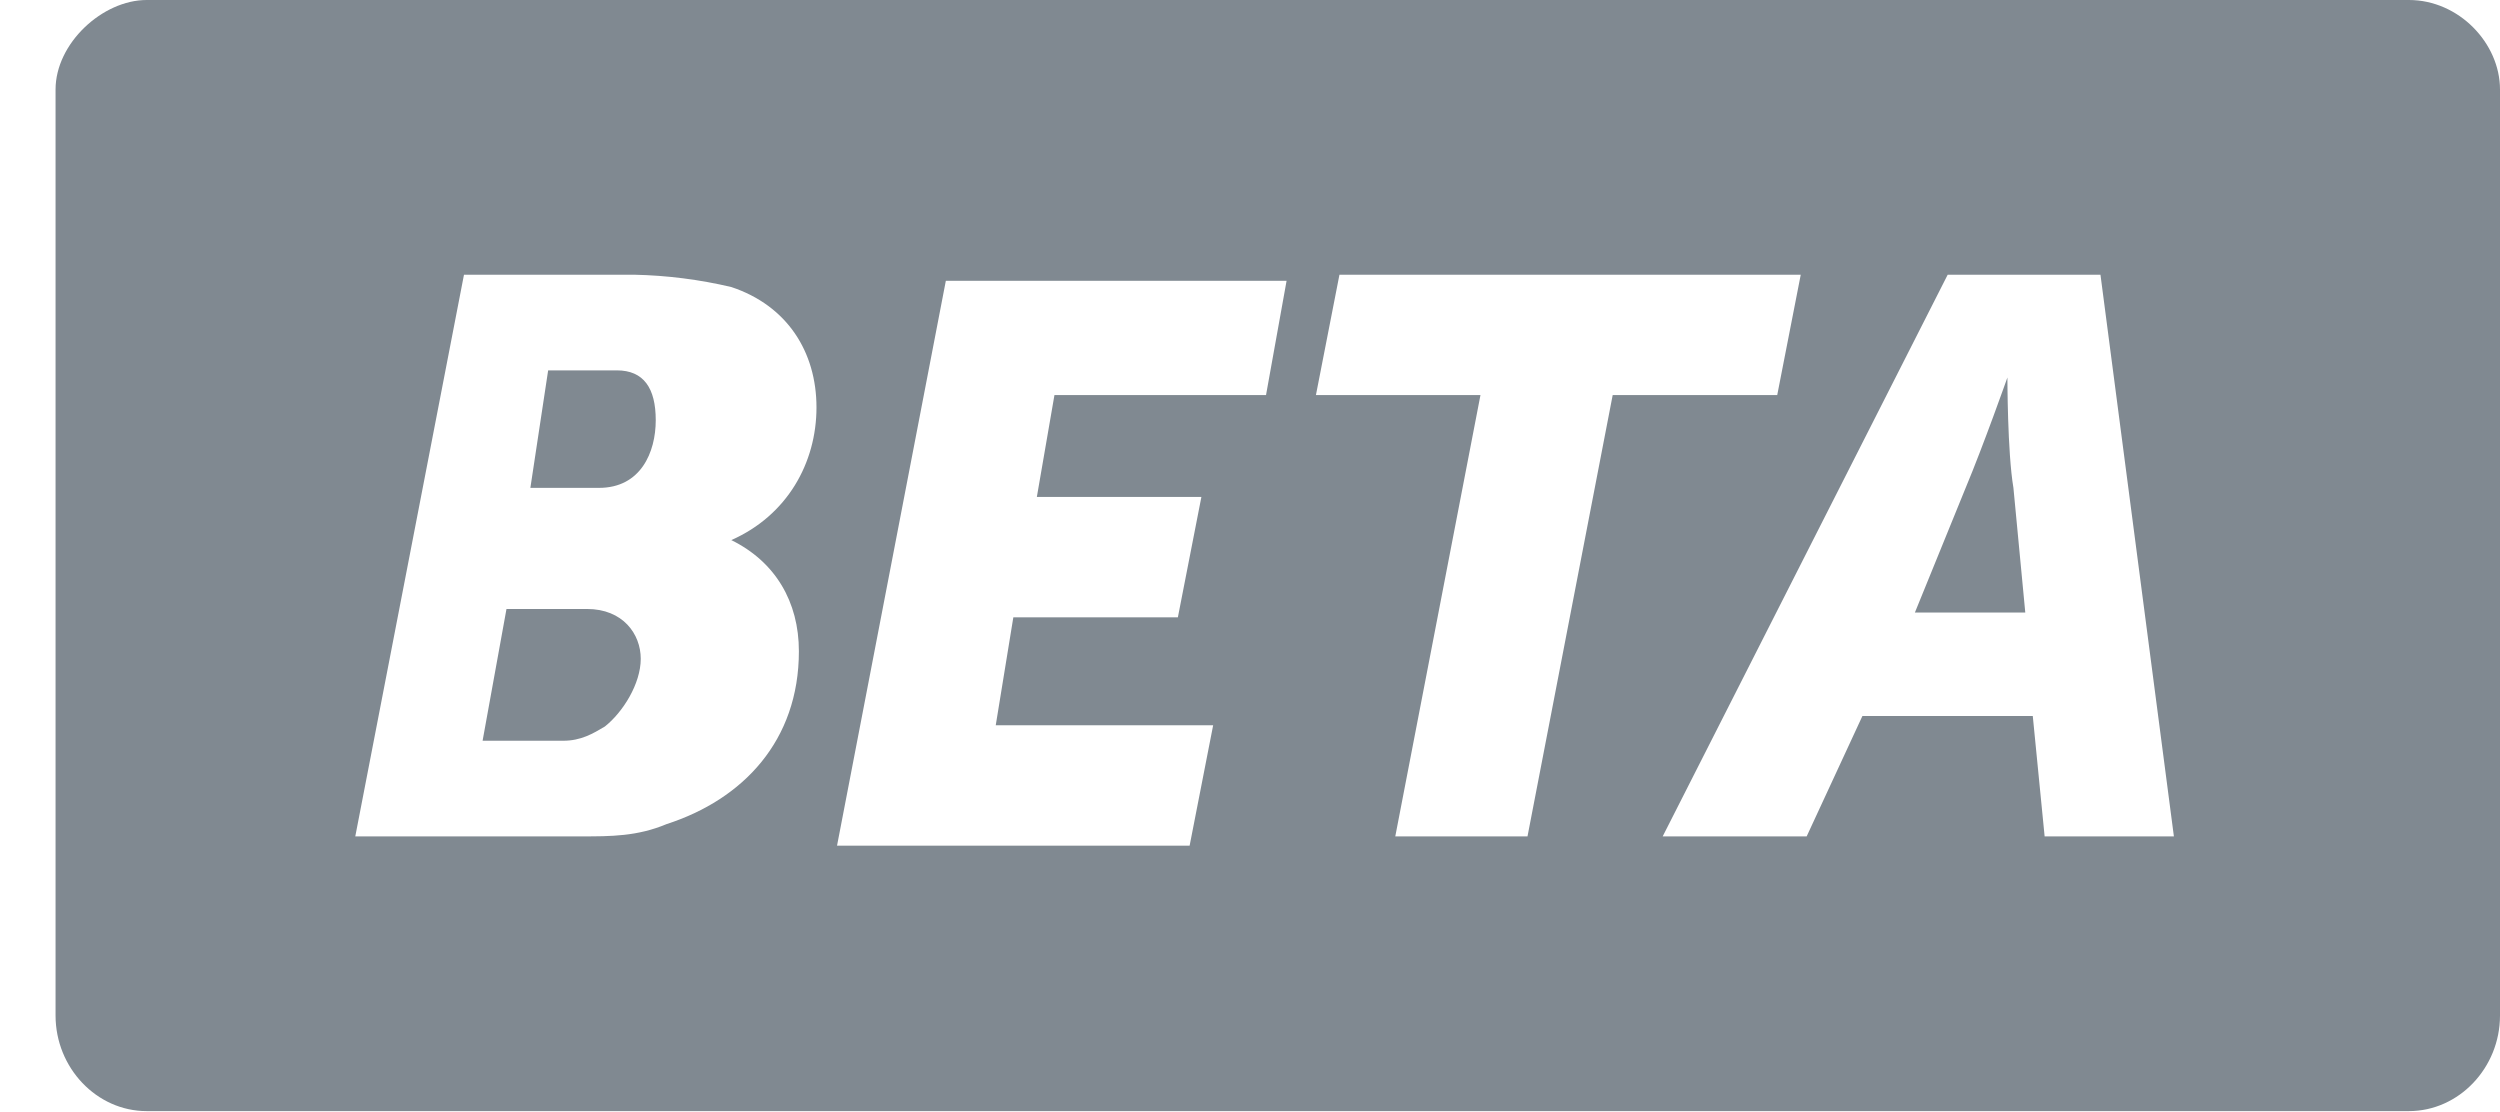
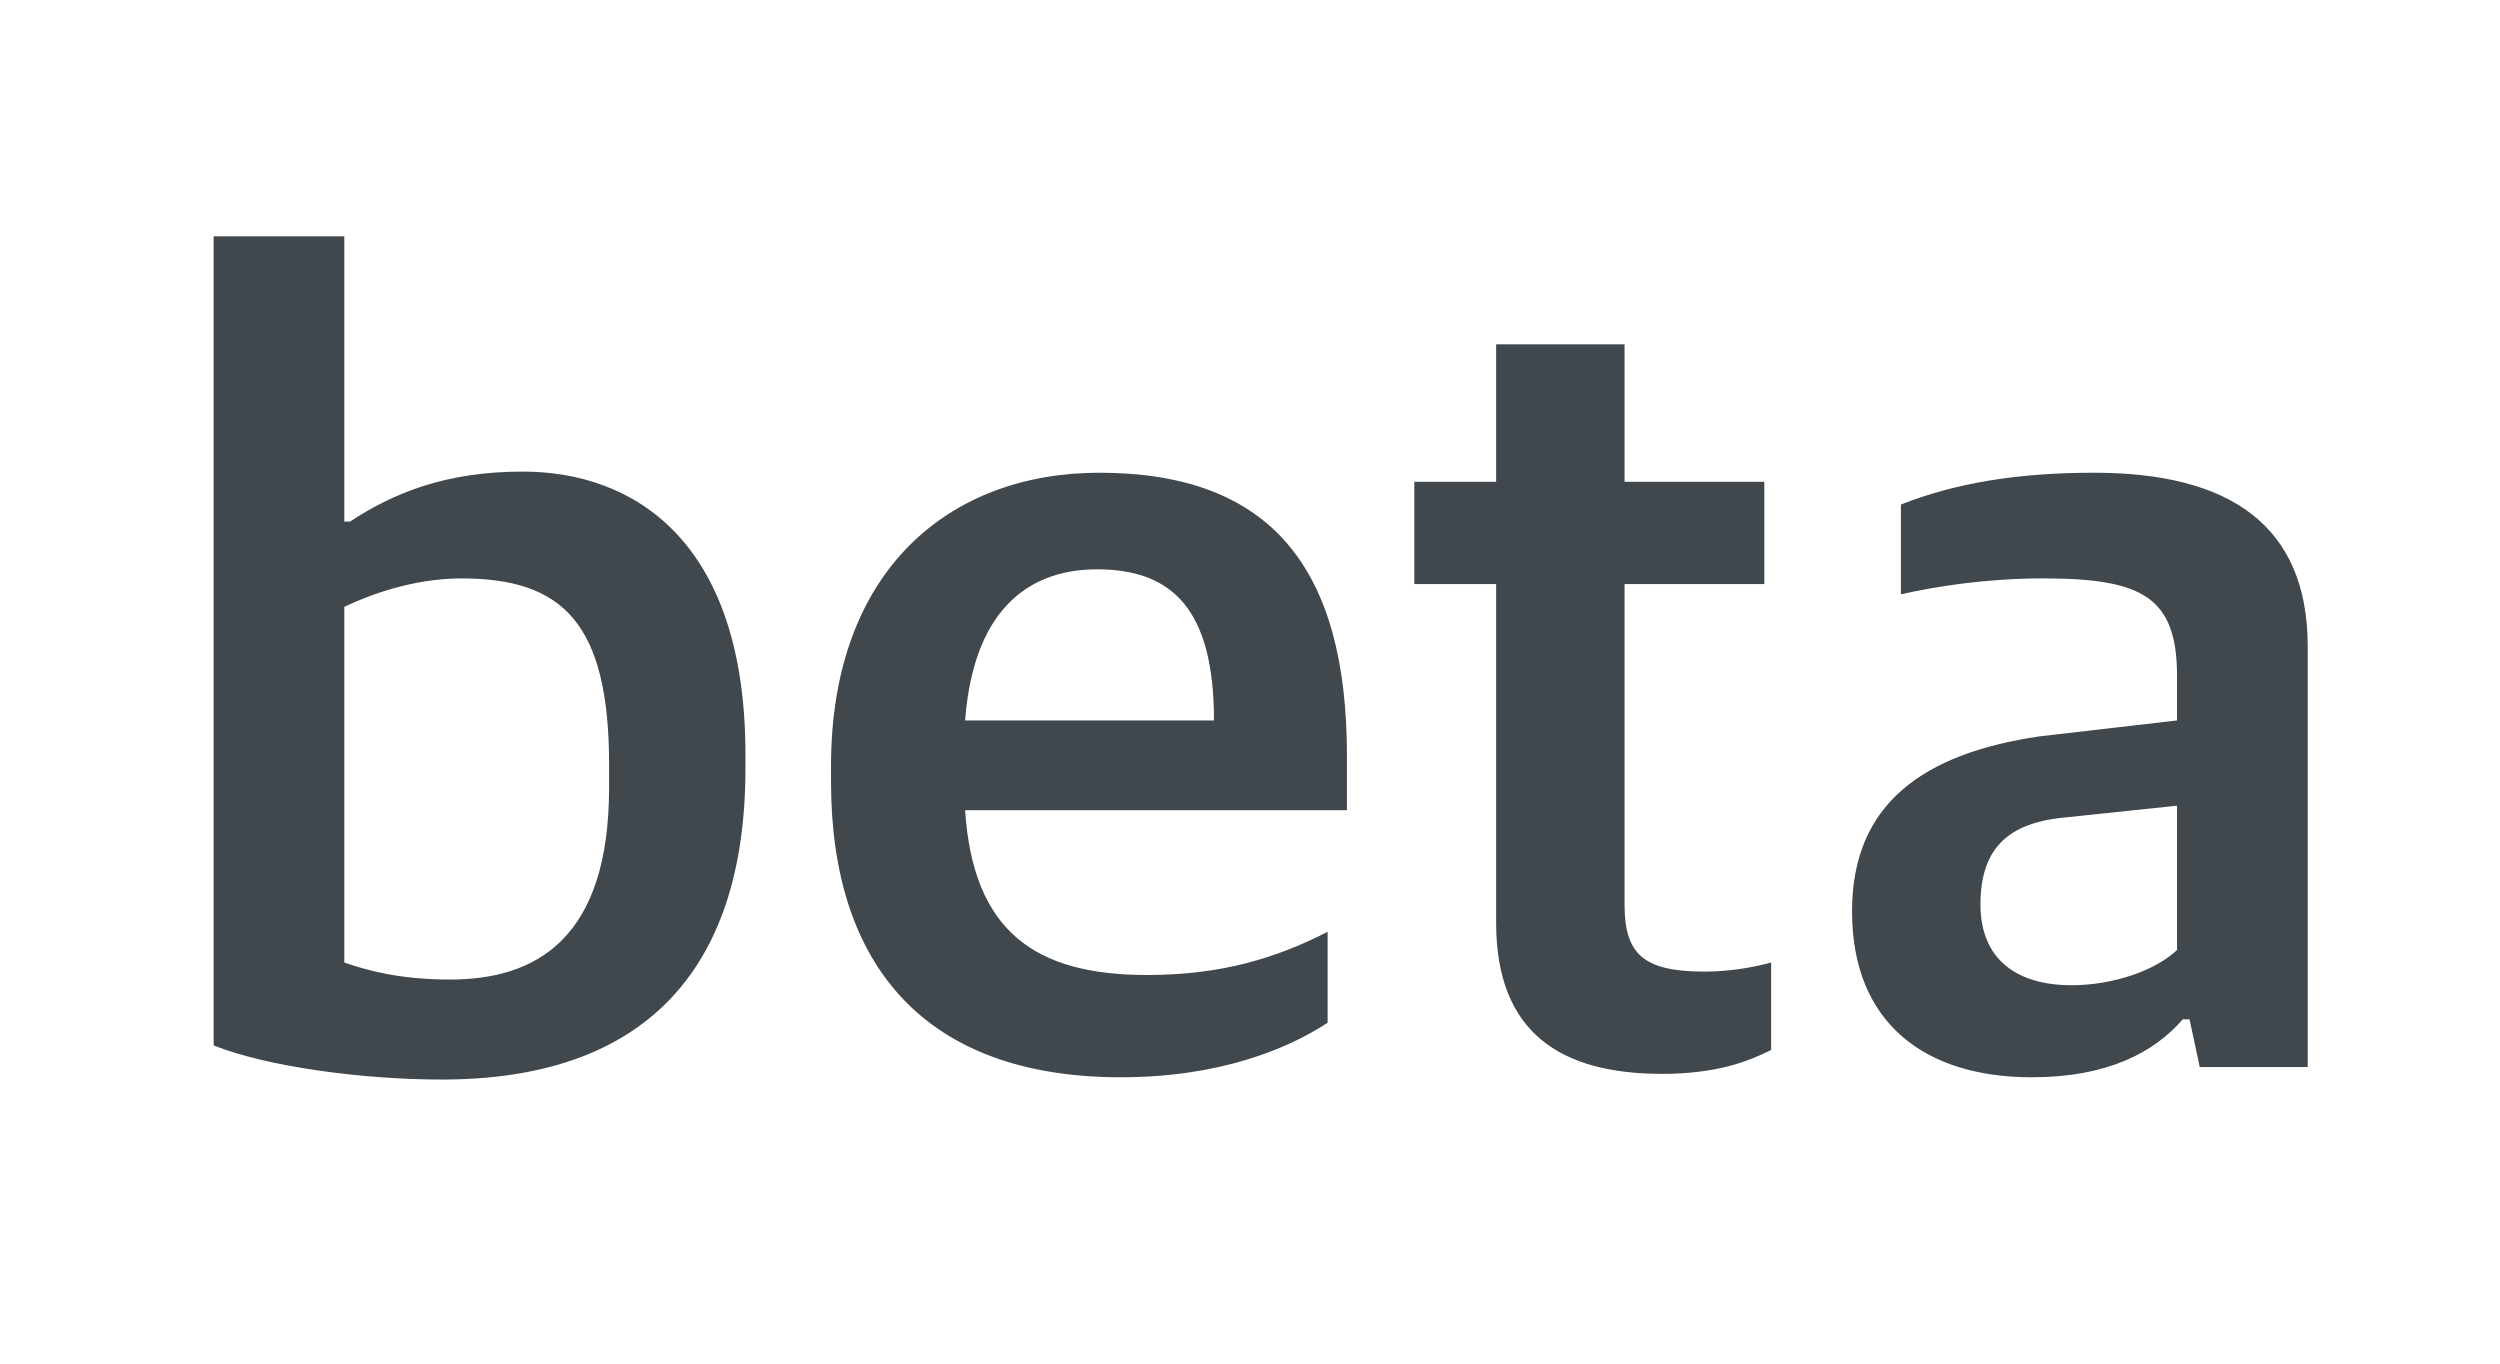
- <svg xmlns="http://www.w3.org/2000/svg" width="27" height="12" viewBox="0 0 27 12">
-   <path fill="#808991" fill-rule="evenodd" d="M6.34 6.577c.387 0 .58.27.58.538 0 .27-.193.577-.387.731-.129.077-.258.154-.45.154h-.871l.258-1.423h.87zm15.34-2.5s0 .808.065 1.192l.128 1.346h-1.192l.548-1.346c.193-.461.451-1.192.451-1.192zM6.662 4c.29 0 .42.192.42.538 0 .347-.162.731-.613.731h-.741L5.92 4h.741zm19.354-4c.54 0 .984.467.984.967v10c0 .566-.444 1.033-.984 1.033H1.584c-.54 0-.984-.467-.984-1.033v-10c0-.5.508-.967.984-.967h24.432zM8.628 7.033c0-.533-.254-.966-.73-1.2.603-.266.92-.833.92-1.433 0-.6-.317-1.1-.92-1.3a5.015 5.015 0 0 0-1.047-.133h-1.84L3.837 9.033H6.28c.317 0 .603 0 .92-.133.825-.267 1.428-.9 1.428-1.867zm5.045-2.766l.222-1.234h-3.68l-1.175 6.1h3.808l.254-1.3h-2.348l.19-1.166h1.777l.254-1.3h-1.777l.19-1.1h2.285zm2.824 4.766l.92-4.766h1.777l.254-1.3h-4.982l-.254 1.3h1.777l-.92 4.766h1.428zm5.585 0h1.396l-.793-6.066h-1.65l-3.078 6.066h1.555l.602-1.3h1.84l.128 1.3z" />
+ <svg xmlns="http://www.w3.org/2000/svg" width="22" height="12" viewBox="0 0 22 12">
+   <path fill="#40474D" fill-rule="nonzero" d="M3.89 9.5c-.69 0-1.53-.11-2.01-.3V2.08h1.15v2.51h.05c.38-.25.84-.44 1.52-.44.96 0 1.96.59 1.96 2.49v.12c0 1.82-.93 2.74-2.67 2.74zm.07-.88c.75 0 1.4-.35 1.4-1.69v-.2c0-1.25-.41-1.64-1.3-1.64-.43 0-.82.15-1.03.25v3.13c.2.07.49.15.93.15zm5.903.86c-1.71 0-2.55-.97-2.55-2.6v-.14c0-1.73 1.05-2.58 2.36-2.58 1.52 0 2.18.85 2.18 2.49v.48h-3.36c.07 1.07.62 1.45 1.6 1.45.66 0 1.14-.15 1.59-.38V9c-.35.23-.95.48-1.82.48zm-.21-4.47c-.53 0-1.08.28-1.16 1.33h2.19c0-.97-.36-1.33-1.03-1.33zm4.973 4.44c-.89 0-1.46-.36-1.46-1.33V5.14h-.72v-.9h.72V3.03h1.13v1.21h1.23v.9h-1.23v2.82c0 .43.16.59.7.59.2 0 .41-.03.59-.08v.77c-.2.1-.48.21-.96.21zm3.252.03c-.93 0-1.58-.47-1.58-1.46 0-.95.63-1.39 1.65-1.54l1.21-.14v-.39c0-.7-.31-.86-1.18-.86-.5 0-.94.07-1.25.14v-.79c.48-.19 1.03-.28 1.7-.28 1.19 0 1.88.46 1.88 1.53v3.7h-.95l-.09-.42h-.06c-.25.29-.66.51-1.33.51zm.35-.81c.37 0 .74-.13.93-.31V7.09l-.95.1c-.51.04-.78.25-.78.77 0 .49.33.71.8.71z" />
</svg>
